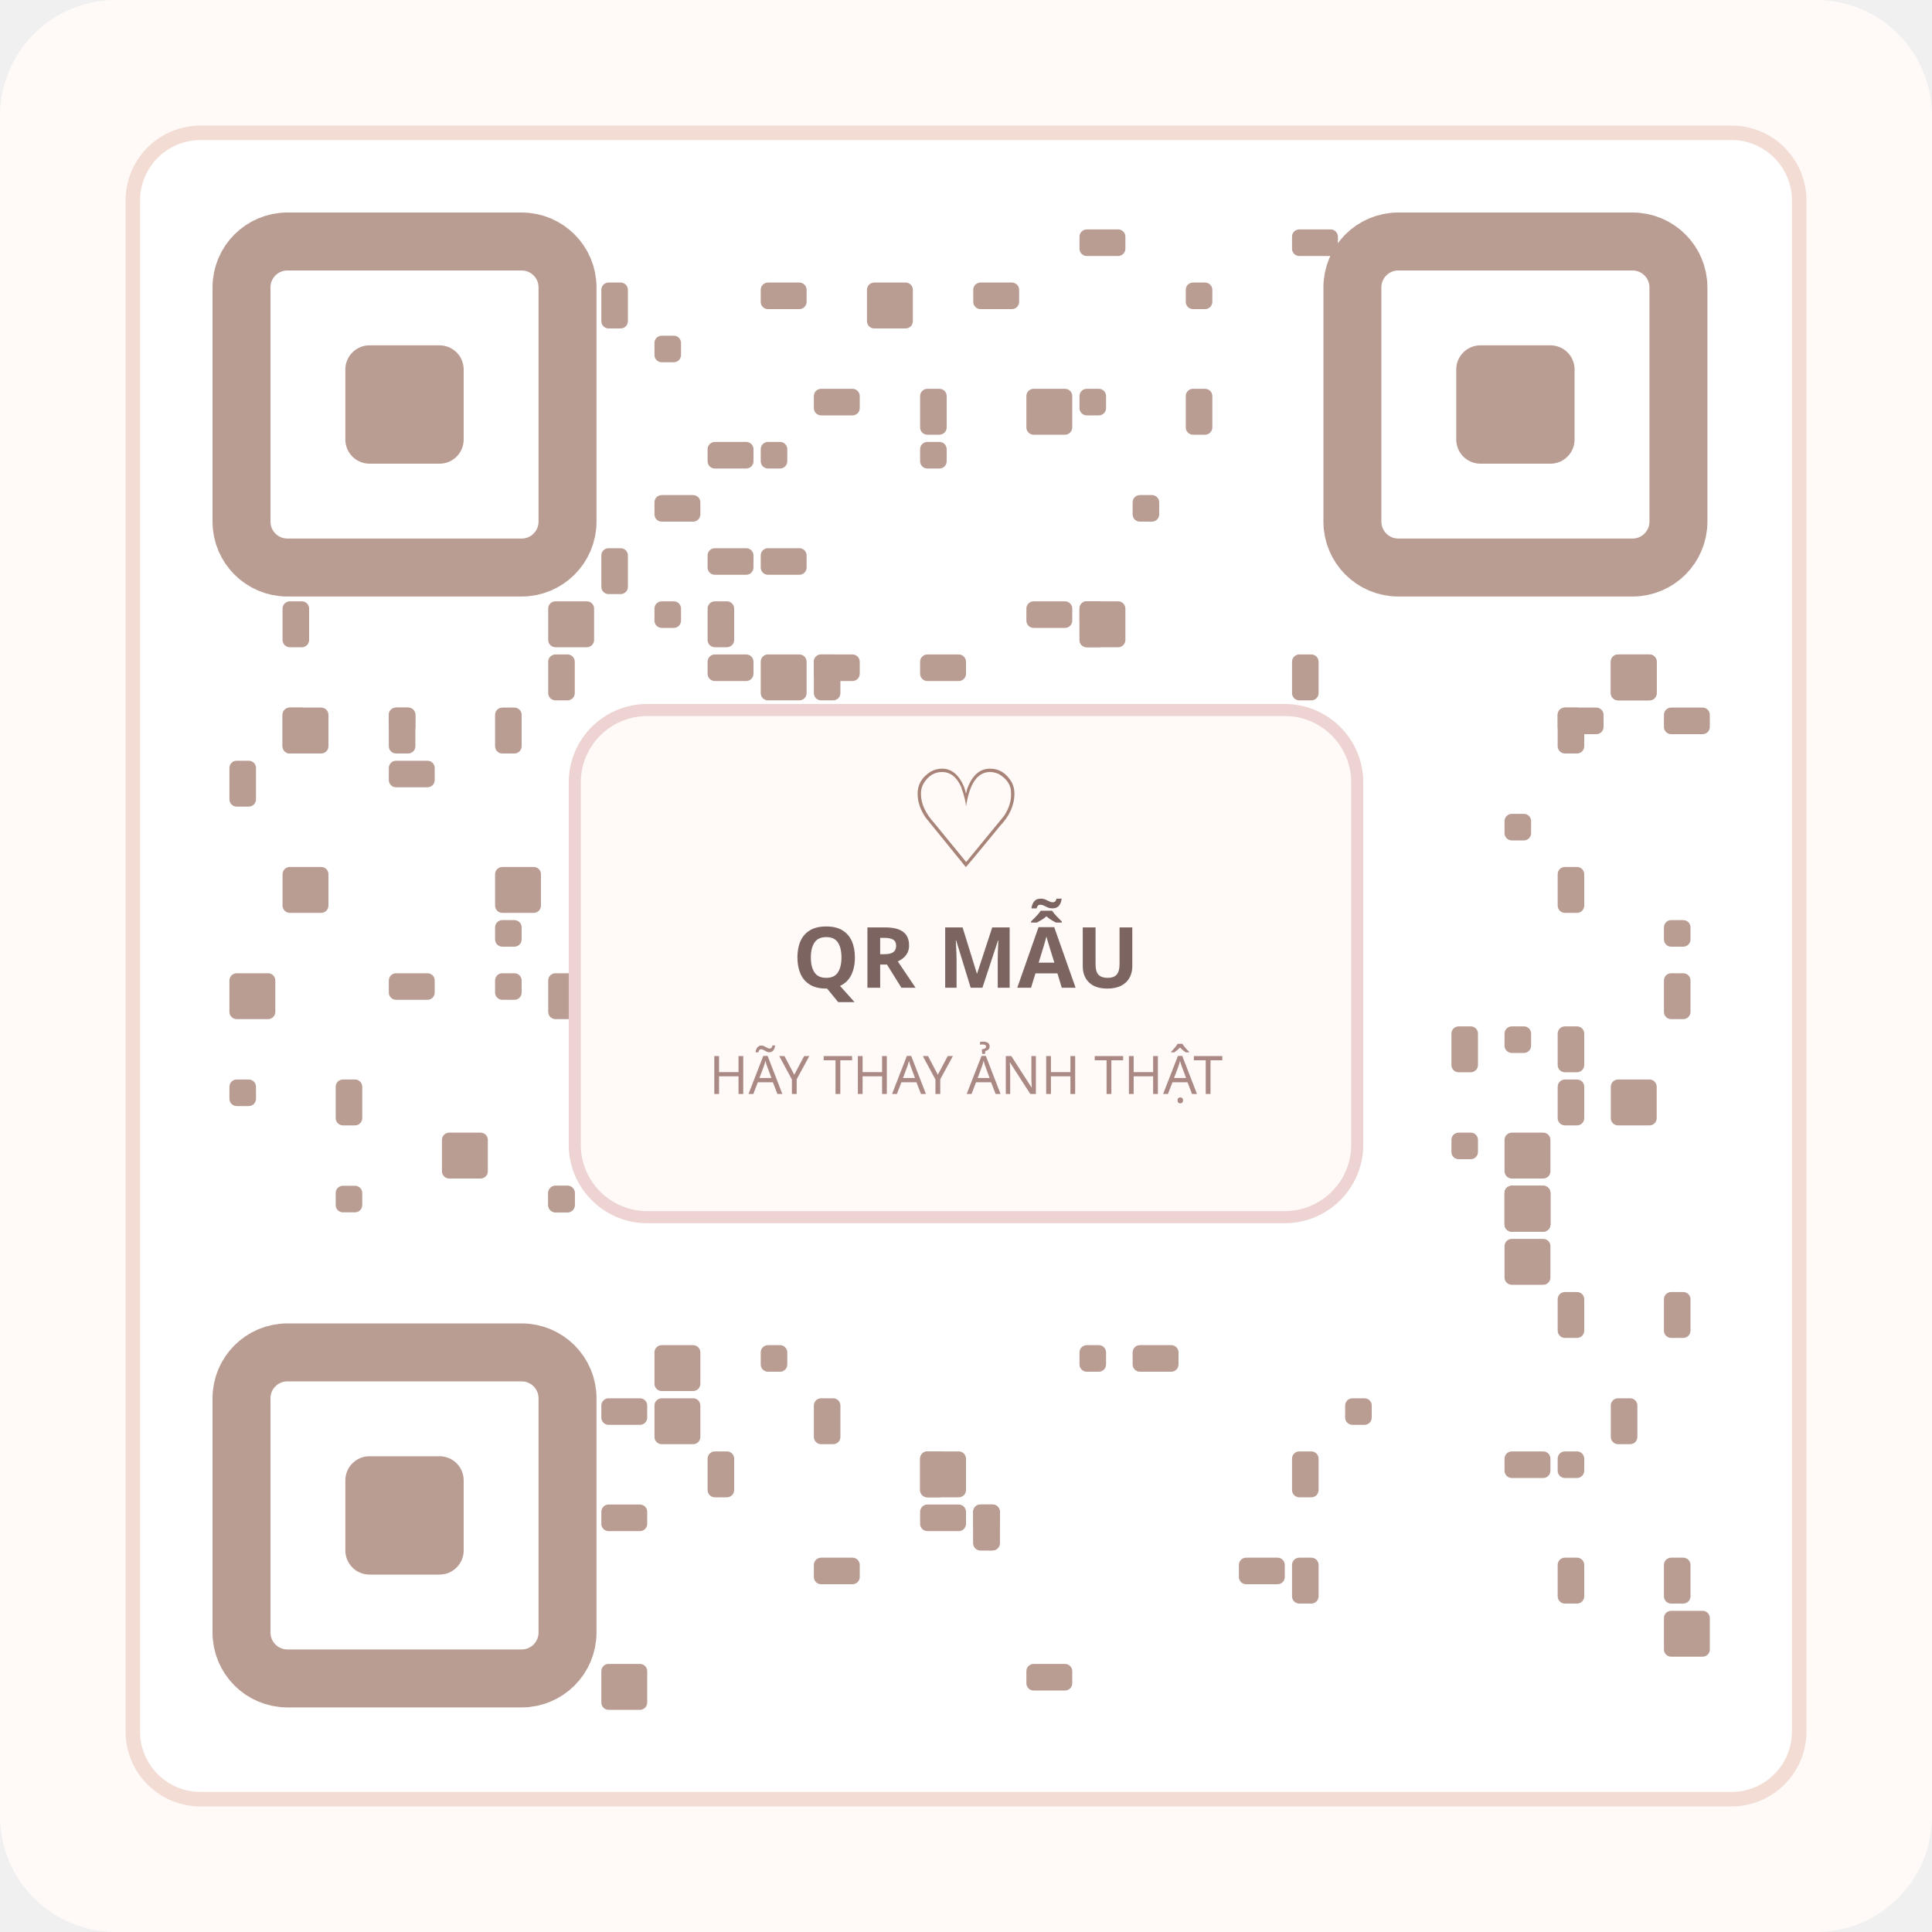
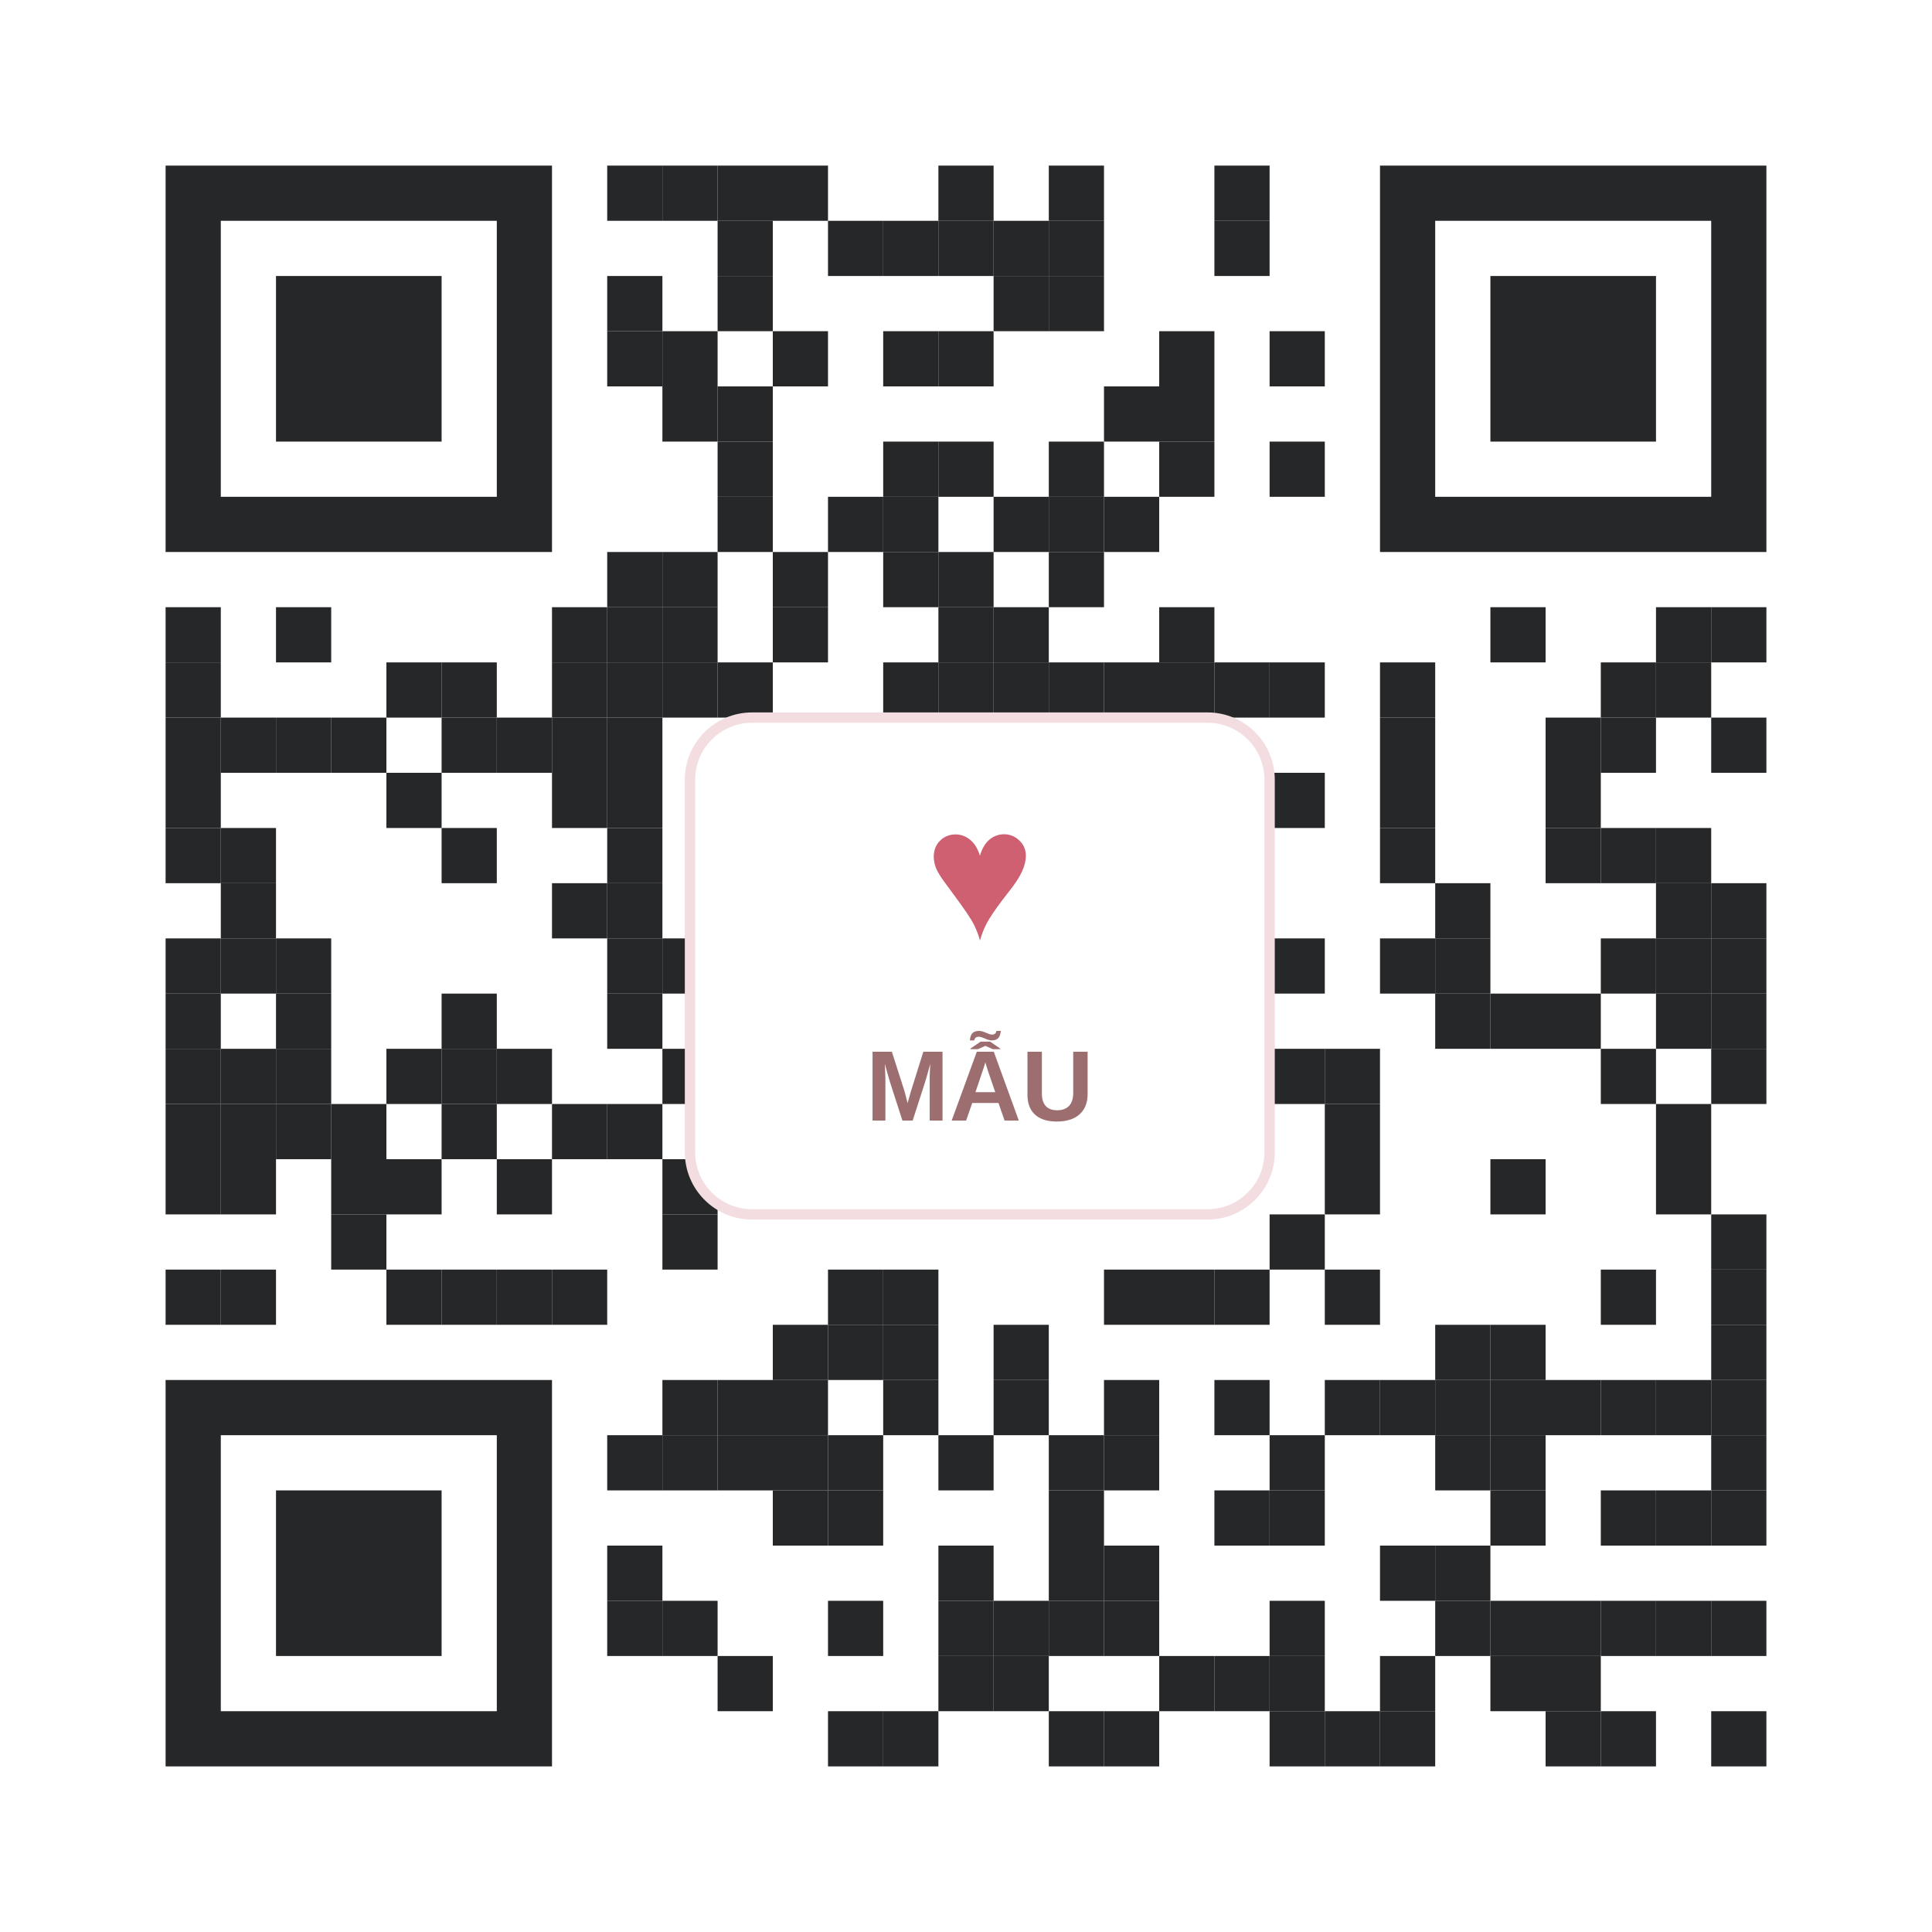
- <svg xmlns="http://www.w3.org/2000/svg" width="800" height="800" viewBox="0 0 800 800">
-   <rect width="800" height="800" rx="48" fill="#fffaf8" />
-   <rect x="55" y="55" width="690" height="690" rx="28" stroke="#f2dcd4" stroke-width="6" fill="#fff" />
-   <g fill="#a88377" opacity=".8">
-     <rect x="100" y="100" width="135" height="135" rx="19" fill="none" stroke="#a88377" stroke-width="24" />
-     <rect x="143" y="143" width="49" height="49" rx="10" />
-     <rect x="560" y="100" width="135" height="135" rx="19" fill="none" stroke="#a88377" stroke-width="24" />
-     <rect x="603" y="143" width="49" height="49" rx="10" />
-     <rect x="100" y="560" width="135" height="135" rx="19" fill="none" stroke="#a88377" stroke-width="24" />
-     <rect x="143" y="603" width="49" height="49" rx="10" />
-     <rect x="337" y="161" width="19" height="11" rx="3" />
-     <rect x="117" y="293" width="11" height="19" rx="3" />
-     <rect x="623" y="601" width="19" height="11" rx="3" />
-     <rect x="623" y="513" width="19" height="19" rx="3" />
-     <rect x="95" y="447" width="11" height="11" rx="3" />
-     <rect x="205" y="359" width="19" height="19" rx="3" />
-     <rect x="447" y="95" width="19" height="11" rx="3" />
-     <rect x="535" y="271" width="11" height="19" rx="3" />
-     <rect x="689" y="381" width="11" height="11" rx="3" />
-     <rect x="645" y="535" width="11" height="19" rx="3" />
-     <rect x="403" y="623" width="11" height="19" rx="3" />
-     <rect x="447" y="161" width="11" height="11" rx="3" />
-     <rect x="227" y="491" width="11" height="11" rx="3" />
-     <rect x="139" y="447" width="11" height="19" rx="3" />
-     <rect x="425" y="689" width="19" height="11" rx="3" />
-     <rect x="645" y="601" width="11" height="11" rx="3" />
-     <rect x="249" y="117" width="11" height="19" rx="3" />
-     <rect x="623" y="425" width="11" height="11" rx="3" />
-     <rect x="271" y="139" width="11" height="11" rx="3" />
-     <rect x="293" y="227" width="19" height="11" rx="3" />
-     <rect x="139" y="491" width="11" height="11" rx="3" />
-     <rect x="381" y="623" width="19" height="11" rx="3" />
-     <rect x="205" y="381" width="11" height="11" rx="3" />
-     <rect x="645" y="447" width="11" height="19" rx="3" />
-     <rect x="689" y="403" width="11" height="19" rx="3" />
-     <rect x="469" y="557" width="19" height="11" rx="3" />
-     <rect x="447" y="249" width="11" height="11" rx="3" />
-     <rect x="117" y="293" width="19" height="19" rx="3" />
-     <rect x="623" y="491" width="19" height="19" rx="3" />
-     <rect x="359" y="117" width="19" height="19" rx="3" />
-     <rect x="667" y="447" width="19" height="19" rx="3" />
-     <rect x="117" y="359" width="19" height="19" rx="3" />
-     <rect x="403" y="623" width="11" height="19" rx="3" />
-     <rect x="227" y="271" width="11" height="19" rx="3" />
-     <rect x="447" y="249" width="19" height="19" rx="3" />
-     <rect x="381" y="183" width="11" height="11" rx="3" />
-     <rect x="689" y="535" width="11" height="19" rx="3" />
-     <rect x="249" y="579" width="19" height="11" rx="3" />
-     <rect x="249" y="623" width="19" height="11" rx="3" />
-     <rect x="425" y="161" width="19" height="19" rx="3" />
-     <rect x="513" y="645" width="19" height="11" rx="3" />
-     <rect x="645" y="645" width="11" height="19" rx="3" />
-     <rect x="205" y="403" width="11" height="11" rx="3" />
-     <rect x="315" y="183" width="11" height="11" rx="3" />
-     <rect x="447" y="557" width="11" height="11" rx="3" />
-     <rect x="293" y="249" width="11" height="19" rx="3" />
-     <rect x="293" y="271" width="19" height="11" rx="3" />
-     <rect x="491" y="161" width="11" height="19" rx="3" />
-     <rect x="337" y="645" width="19" height="11" rx="3" />
-     <rect x="557" y="579" width="11" height="11" rx="3" />
-     <rect x="601" y="425" width="11" height="19" rx="3" />
-     <rect x="645" y="359" width="11" height="19" rx="3" />
-     <rect x="271" y="579" width="19" height="19" rx="3" />
-     <rect x="667" y="579" width="11" height="19" rx="3" />
-     <rect x="293" y="601" width="11" height="19" rx="3" />
-     <rect x="161" y="293" width="11" height="11" rx="3" />
-     <rect x="381" y="271" width="19" height="11" rx="3" />
-     <rect x="667" y="271" width="19" height="19" rx="3" />
-     <rect x="645" y="293" width="11" height="19" rx="3" />
-     <rect x="645" y="293" width="19" height="11" rx="3" />
-     <rect x="95" y="403" width="19" height="19" rx="3" />
-     <rect x="249" y="689" width="19" height="19" rx="3" />
-     <rect x="315" y="271" width="19" height="19" rx="3" />
-     <rect x="601" y="469" width="11" height="11" rx="3" />
-     <rect x="403" y="117" width="19" height="11" rx="3" />
-     <rect x="535" y="645" width="11" height="19" rx="3" />
-     <rect x="337" y="271" width="11" height="19" rx="3" />
-     <rect x="447" y="249" width="11" height="19" rx="3" />
-     <rect x="425" y="249" width="19" height="11" rx="3" />
-     <rect x="689" y="293" width="19" height="11" rx="3" />
-     <rect x="403" y="623" width="11" height="11" rx="3" />
-     <rect x="689" y="667" width="19" height="19" rx="3" />
-     <rect x="227" y="403" width="19" height="19" rx="3" />
-     <rect x="315" y="557" width="11" height="11" rx="3" />
-     <rect x="249" y="447" width="11" height="11" rx="3" />
-     <rect x="623" y="491" width="19" height="19" rx="3" />
-     <rect x="293" y="183" width="19" height="11" rx="3" />
-     <rect x="161" y="315" width="19" height="11" rx="3" />
-     <rect x="183" y="469" width="19" height="19" rx="3" />
-     <rect x="315" y="117" width="19" height="11" rx="3" />
-     <rect x="667" y="271" width="19" height="19" rx="3" />
-     <rect x="381" y="161" width="11" height="19" rx="3" />
-     <rect x="337" y="579" width="11" height="19" rx="3" />
-     <rect x="645" y="425" width="11" height="19" rx="3" />
-     <rect x="469" y="205" width="11" height="11" rx="3" />
-     <rect x="623" y="469" width="19" height="19" rx="3" />
-     <rect x="95" y="315" width="11" height="19" rx="3" />
-     <rect x="271" y="249" width="11" height="11" rx="3" />
-     <rect x="161" y="403" width="19" height="11" rx="3" />
-     <rect x="689" y="645" width="11" height="19" rx="3" />
-     <rect x="381" y="601" width="19" height="19" rx="3" />
-     <rect x="227" y="249" width="19" height="19" rx="3" />
-     <rect x="381" y="601" width="11" height="19" rx="3" />
-     <rect x="315" y="227" width="19" height="11" rx="3" />
-     <rect x="535" y="95" width="19" height="11" rx="3" />
-     <rect x="535" y="601" width="11" height="19" rx="3" />
-     <rect x="271" y="557" width="19" height="19" rx="3" />
-     <rect x="161" y="293" width="11" height="19" rx="3" />
-     <rect x="623" y="491" width="19" height="19" rx="3" />
-     <rect x="249" y="227" width="11" height="19" rx="3" />
-     <rect x="623" y="337" width="11" height="11" rx="3" />
-     <rect x="205" y="293" width="11" height="19" rx="3" />
-     <rect x="271" y="205" width="19" height="11" rx="3" />
-     <rect x="227" y="491" width="11" height="11" rx="3" />
-     <rect x="117" y="249" width="11" height="19" rx="3" />
-     <rect x="337" y="271" width="19" height="11" rx="3" />
-     <rect x="491" y="117" width="11" height="11" rx="3" />
-   </g>
-   <rect x="238" y="294" width="324" height="210" rx="30" fill="#fffaf8" stroke="#edd3d2" stroke-width="5" />
-   <text x="400" y="359" font-size="56" text-anchor="middle" fill="#a88377">♡</text>
-   <text x="400" y="409" font-family="sans-serif" font-size="35" font-weight="bold" text-anchor="middle" fill="#7c6461">QR MẪU</text>
-   <text x="400" y="453" font-family="sans-serif" font-size="22" text-anchor="middle" fill="#aa8984">HÃY THAY ẢNH THẬT</text>
+ <svg xmlns="http://www.w3.org/2000/svg" width="800" height="800" viewBox="0 0 560 560">
+   <rect width="100%" height="100%" fill="#fff" />
+   <rect x="176" y="48" width="16" height="16" fill="#262729" />
+   <rect x="192" y="48" width="16" height="16" fill="#262729" />
+   <rect x="208" y="48" width="16" height="16" fill="#262729" />
+   <rect x="224" y="48" width="16" height="16" fill="#262729" />
+   <rect x="272" y="48" width="16" height="16" fill="#262729" />
+   <rect x="304" y="48" width="16" height="16" fill="#262729" />
+   <rect x="352" y="48" width="16" height="16" fill="#262729" />
+   <rect x="208" y="64" width="16" height="16" fill="#262729" />
+   <rect x="240" y="64" width="16" height="16" fill="#262729" />
+   <rect x="256" y="64" width="16" height="16" fill="#262729" />
+   <rect x="272" y="64" width="16" height="16" fill="#262729" />
+   <rect x="288" y="64" width="16" height="16" fill="#262729" />
+   <rect x="304" y="64" width="16" height="16" fill="#262729" />
+   <rect x="352" y="64" width="16" height="16" fill="#262729" />
+   <rect x="176" y="80" width="16" height="16" fill="#262729" />
+   <rect x="208" y="80" width="16" height="16" fill="#262729" />
+   <rect x="288" y="80" width="16" height="16" fill="#262729" />
+   <rect x="304" y="80" width="16" height="16" fill="#262729" />
+   <rect x="176" y="96" width="16" height="16" fill="#262729" />
+   <rect x="192" y="96" width="16" height="16" fill="#262729" />
+   <rect x="224" y="96" width="16" height="16" fill="#262729" />
+   <rect x="256" y="96" width="16" height="16" fill="#262729" />
+   <rect x="272" y="96" width="16" height="16" fill="#262729" />
+   <rect x="336" y="96" width="16" height="16" fill="#262729" />
+   <rect x="368" y="96" width="16" height="16" fill="#262729" />
+   <rect x="192" y="112" width="16" height="16" fill="#262729" />
+   <rect x="208" y="112" width="16" height="16" fill="#262729" />
+   <rect x="320" y="112" width="16" height="16" fill="#262729" />
+   <rect x="336" y="112" width="16" height="16" fill="#262729" />
+   <rect x="208" y="128" width="16" height="16" fill="#262729" />
+   <rect x="256" y="128" width="16" height="16" fill="#262729" />
+   <rect x="272" y="128" width="16" height="16" fill="#262729" />
+   <rect x="304" y="128" width="16" height="16" fill="#262729" />
+   <rect x="336" y="128" width="16" height="16" fill="#262729" />
+   <rect x="368" y="128" width="16" height="16" fill="#262729" />
+   <rect x="208" y="144" width="16" height="16" fill="#262729" />
+   <rect x="240" y="144" width="16" height="16" fill="#262729" />
+   <rect x="256" y="144" width="16" height="16" fill="#262729" />
+   <rect x="288" y="144" width="16" height="16" fill="#262729" />
+   <rect x="304" y="144" width="16" height="16" fill="#262729" />
+   <rect x="320" y="144" width="16" height="16" fill="#262729" />
+   <rect x="176" y="160" width="16" height="16" fill="#262729" />
+   <rect x="192" y="160" width="16" height="16" fill="#262729" />
+   <rect x="224" y="160" width="16" height="16" fill="#262729" />
+   <rect x="256" y="160" width="16" height="16" fill="#262729" />
+   <rect x="272" y="160" width="16" height="16" fill="#262729" />
+   <rect x="304" y="160" width="16" height="16" fill="#262729" />
+   <rect x="48" y="176" width="16" height="16" fill="#262729" />
+   <rect x="80" y="176" width="16" height="16" fill="#262729" />
+   <rect x="160" y="176" width="16" height="16" fill="#262729" />
+   <rect x="176" y="176" width="16" height="16" fill="#262729" />
+   <rect x="192" y="176" width="16" height="16" fill="#262729" />
+   <rect x="224" y="176" width="16" height="16" fill="#262729" />
+   <rect x="272" y="176" width="16" height="16" fill="#262729" />
+   <rect x="288" y="176" width="16" height="16" fill="#262729" />
+   <rect x="336" y="176" width="16" height="16" fill="#262729" />
+   <rect x="432" y="176" width="16" height="16" fill="#262729" />
+   <rect x="480" y="176" width="16" height="16" fill="#262729" />
+   <rect x="496" y="176" width="16" height="16" fill="#262729" />
+   <rect x="48" y="192" width="16" height="16" fill="#262729" />
+   <rect x="112" y="192" width="16" height="16" fill="#262729" />
+   <rect x="128" y="192" width="16" height="16" fill="#262729" />
+   <rect x="160" y="192" width="16" height="16" fill="#262729" />
+   <rect x="176" y="192" width="16" height="16" fill="#262729" />
+   <rect x="192" y="192" width="16" height="16" fill="#262729" />
+   <rect x="208" y="192" width="16" height="16" fill="#262729" />
+   <rect x="256" y="192" width="16" height="16" fill="#262729" />
+   <rect x="272" y="192" width="16" height="16" fill="#262729" />
+   <rect x="288" y="192" width="16" height="16" fill="#262729" />
+   <rect x="304" y="192" width="16" height="16" fill="#262729" />
+   <rect x="320" y="192" width="16" height="16" fill="#262729" />
+   <rect x="336" y="192" width="16" height="16" fill="#262729" />
+   <rect x="352" y="192" width="16" height="16" fill="#262729" />
+   <rect x="368" y="192" width="16" height="16" fill="#262729" />
+   <rect x="400" y="192" width="16" height="16" fill="#262729" />
+   <rect x="464" y="192" width="16" height="16" fill="#262729" />
+   <rect x="480" y="192" width="16" height="16" fill="#262729" />
+   <rect x="48" y="208" width="16" height="16" fill="#262729" />
+   <rect x="64" y="208" width="16" height="16" fill="#262729" />
+   <rect x="80" y="208" width="16" height="16" fill="#262729" />
+   <rect x="96" y="208" width="16" height="16" fill="#262729" />
+   <rect x="128" y="208" width="16" height="16" fill="#262729" />
+   <rect x="144" y="208" width="16" height="16" fill="#262729" />
+   <rect x="160" y="208" width="16" height="16" fill="#262729" />
+   <rect x="176" y="208" width="16" height="16" fill="#262729" />
+   <rect x="400" y="208" width="16" height="16" fill="#262729" />
+   <rect x="448" y="208" width="16" height="16" fill="#262729" />
+   <rect x="464" y="208" width="16" height="16" fill="#262729" />
+   <rect x="496" y="208" width="16" height="16" fill="#262729" />
+   <rect x="48" y="224" width="16" height="16" fill="#262729" />
+   <rect x="112" y="224" width="16" height="16" fill="#262729" />
+   <rect x="160" y="224" width="16" height="16" fill="#262729" />
+   <rect x="176" y="224" width="16" height="16" fill="#262729" />
+   <rect x="368" y="224" width="16" height="16" fill="#262729" />
+   <rect x="400" y="224" width="16" height="16" fill="#262729" />
+   <rect x="448" y="224" width="16" height="16" fill="#262729" />
+   <rect x="48" y="240" width="16" height="16" fill="#262729" />
+   <rect x="64" y="240" width="16" height="16" fill="#262729" />
+   <rect x="128" y="240" width="16" height="16" fill="#262729" />
+   <rect x="176" y="240" width="16" height="16" fill="#262729" />
+   <rect x="400" y="240" width="16" height="16" fill="#262729" />
+   <rect x="448" y="240" width="16" height="16" fill="#262729" />
+   <rect x="464" y="240" width="16" height="16" fill="#262729" />
+   <rect x="480" y="240" width="16" height="16" fill="#262729" />
+   <rect x="64" y="256" width="16" height="16" fill="#262729" />
+   <rect x="160" y="256" width="16" height="16" fill="#262729" />
+   <rect x="176" y="256" width="16" height="16" fill="#262729" />
+   <rect x="416" y="256" width="16" height="16" fill="#262729" />
+   <rect x="480" y="256" width="16" height="16" fill="#262729" />
+   <rect x="496" y="256" width="16" height="16" fill="#262729" />
+   <rect x="48" y="272" width="16" height="16" fill="#262729" />
+   <rect x="64" y="272" width="16" height="16" fill="#262729" />
+   <rect x="80" y="272" width="16" height="16" fill="#262729" />
+   <rect x="176" y="272" width="16" height="16" fill="#262729" />
+   <rect x="192" y="272" width="16" height="16" fill="#262729" />
+   <rect x="368" y="272" width="16" height="16" fill="#262729" />
+   <rect x="400" y="272" width="16" height="16" fill="#262729" />
+   <rect x="416" y="272" width="16" height="16" fill="#262729" />
+   <rect x="464" y="272" width="16" height="16" fill="#262729" />
+   <rect x="480" y="272" width="16" height="16" fill="#262729" />
+   <rect x="496" y="272" width="16" height="16" fill="#262729" />
+   <rect x="48" y="288" width="16" height="16" fill="#262729" />
+   <rect x="80" y="288" width="16" height="16" fill="#262729" />
+   <rect x="128" y="288" width="16" height="16" fill="#262729" />
+   <rect x="176" y="288" width="16" height="16" fill="#262729" />
+   <rect x="416" y="288" width="16" height="16" fill="#262729" />
+   <rect x="432" y="288" width="16" height="16" fill="#262729" />
+   <rect x="448" y="288" width="16" height="16" fill="#262729" />
+   <rect x="480" y="288" width="16" height="16" fill="#262729" />
+   <rect x="496" y="288" width="16" height="16" fill="#262729" />
+   <rect x="48" y="304" width="16" height="16" fill="#262729" />
+   <rect x="64" y="304" width="16" height="16" fill="#262729" />
+   <rect x="80" y="304" width="16" height="16" fill="#262729" />
+   <rect x="112" y="304" width="16" height="16" fill="#262729" />
+   <rect x="128" y="304" width="16" height="16" fill="#262729" />
+   <rect x="144" y="304" width="16" height="16" fill="#262729" />
+   <rect x="192" y="304" width="16" height="16" fill="#262729" />
+   <rect x="368" y="304" width="16" height="16" fill="#262729" />
+   <rect x="384" y="304" width="16" height="16" fill="#262729" />
+   <rect x="464" y="304" width="16" height="16" fill="#262729" />
+   <rect x="496" y="304" width="16" height="16" fill="#262729" />
+   <rect x="48" y="320" width="16" height="16" fill="#262729" />
+   <rect x="64" y="320" width="16" height="16" fill="#262729" />
+   <rect x="80" y="320" width="16" height="16" fill="#262729" />
+   <rect x="96" y="320" width="16" height="16" fill="#262729" />
+   <rect x="128" y="320" width="16" height="16" fill="#262729" />
+   <rect x="160" y="320" width="16" height="16" fill="#262729" />
+   <rect x="176" y="320" width="16" height="16" fill="#262729" />
+   <rect x="384" y="320" width="16" height="16" fill="#262729" />
+   <rect x="480" y="320" width="16" height="16" fill="#262729" />
+   <rect x="48" y="336" width="16" height="16" fill="#262729" />
+   <rect x="64" y="336" width="16" height="16" fill="#262729" />
+   <rect x="96" y="336" width="16" height="16" fill="#262729" />
+   <rect x="112" y="336" width="16" height="16" fill="#262729" />
+   <rect x="144" y="336" width="16" height="16" fill="#262729" />
+   <rect x="192" y="336" width="16" height="16" fill="#262729" />
+   <rect x="384" y="336" width="16" height="16" fill="#262729" />
+   <rect x="432" y="336" width="16" height="16" fill="#262729" />
+   <rect x="480" y="336" width="16" height="16" fill="#262729" />
+   <rect x="96" y="352" width="16" height="16" fill="#262729" />
+   <rect x="192" y="352" width="16" height="16" fill="#262729" />
+   <rect x="368" y="352" width="16" height="16" fill="#262729" />
+   <rect x="496" y="352" width="16" height="16" fill="#262729" />
+   <rect x="48" y="368" width="16" height="16" fill="#262729" />
+   <rect x="64" y="368" width="16" height="16" fill="#262729" />
+   <rect x="112" y="368" width="16" height="16" fill="#262729" />
+   <rect x="128" y="368" width="16" height="16" fill="#262729" />
+   <rect x="144" y="368" width="16" height="16" fill="#262729" />
+   <rect x="160" y="368" width="16" height="16" fill="#262729" />
+   <rect x="240" y="368" width="16" height="16" fill="#262729" />
+   <rect x="256" y="368" width="16" height="16" fill="#262729" />
+   <rect x="320" y="368" width="16" height="16" fill="#262729" />
+   <rect x="336" y="368" width="16" height="16" fill="#262729" />
+   <rect x="352" y="368" width="16" height="16" fill="#262729" />
+   <rect x="384" y="368" width="16" height="16" fill="#262729" />
+   <rect x="464" y="368" width="16" height="16" fill="#262729" />
+   <rect x="496" y="368" width="16" height="16" fill="#262729" />
+   <rect x="224" y="384" width="16" height="16" fill="#262729" />
+   <rect x="240" y="384" width="16" height="16" fill="#262729" />
+   <rect x="256" y="384" width="16" height="16" fill="#262729" />
+   <rect x="288" y="384" width="16" height="16" fill="#262729" />
+   <rect x="416" y="384" width="16" height="16" fill="#262729" />
+   <rect x="432" y="384" width="16" height="16" fill="#262729" />
+   <rect x="496" y="384" width="16" height="16" fill="#262729" />
+   <rect x="192" y="400" width="16" height="16" fill="#262729" />
+   <rect x="208" y="400" width="16" height="16" fill="#262729" />
+   <rect x="224" y="400" width="16" height="16" fill="#262729" />
+   <rect x="256" y="400" width="16" height="16" fill="#262729" />
+   <rect x="288" y="400" width="16" height="16" fill="#262729" />
+   <rect x="320" y="400" width="16" height="16" fill="#262729" />
+   <rect x="352" y="400" width="16" height="16" fill="#262729" />
+   <rect x="384" y="400" width="16" height="16" fill="#262729" />
+   <rect x="400" y="400" width="16" height="16" fill="#262729" />
+   <rect x="416" y="400" width="16" height="16" fill="#262729" />
+   <rect x="432" y="400" width="16" height="16" fill="#262729" />
+   <rect x="448" y="400" width="16" height="16" fill="#262729" />
+   <rect x="464" y="400" width="16" height="16" fill="#262729" />
+   <rect x="480" y="400" width="16" height="16" fill="#262729" />
+   <rect x="496" y="400" width="16" height="16" fill="#262729" />
+   <rect x="176" y="416" width="16" height="16" fill="#262729" />
+   <rect x="192" y="416" width="16" height="16" fill="#262729" />
+   <rect x="208" y="416" width="16" height="16" fill="#262729" />
+   <rect x="224" y="416" width="16" height="16" fill="#262729" />
+   <rect x="240" y="416" width="16" height="16" fill="#262729" />
+   <rect x="272" y="416" width="16" height="16" fill="#262729" />
+   <rect x="304" y="416" width="16" height="16" fill="#262729" />
+   <rect x="320" y="416" width="16" height="16" fill="#262729" />
+   <rect x="368" y="416" width="16" height="16" fill="#262729" />
+   <rect x="416" y="416" width="16" height="16" fill="#262729" />
+   <rect x="432" y="416" width="16" height="16" fill="#262729" />
+   <rect x="496" y="416" width="16" height="16" fill="#262729" />
+   <rect x="224" y="432" width="16" height="16" fill="#262729" />
+   <rect x="240" y="432" width="16" height="16" fill="#262729" />
+   <rect x="304" y="432" width="16" height="16" fill="#262729" />
+   <rect x="352" y="432" width="16" height="16" fill="#262729" />
+   <rect x="368" y="432" width="16" height="16" fill="#262729" />
+   <rect x="432" y="432" width="16" height="16" fill="#262729" />
+   <rect x="464" y="432" width="16" height="16" fill="#262729" />
+   <rect x="480" y="432" width="16" height="16" fill="#262729" />
+   <rect x="496" y="432" width="16" height="16" fill="#262729" />
+   <rect x="176" y="448" width="16" height="16" fill="#262729" />
+   <rect x="272" y="448" width="16" height="16" fill="#262729" />
+   <rect x="304" y="448" width="16" height="16" fill="#262729" />
+   <rect x="320" y="448" width="16" height="16" fill="#262729" />
+   <rect x="400" y="448" width="16" height="16" fill="#262729" />
+   <rect x="416" y="448" width="16" height="16" fill="#262729" />
+   <rect x="176" y="464" width="16" height="16" fill="#262729" />
+   <rect x="192" y="464" width="16" height="16" fill="#262729" />
+   <rect x="240" y="464" width="16" height="16" fill="#262729" />
+   <rect x="272" y="464" width="16" height="16" fill="#262729" />
+   <rect x="288" y="464" width="16" height="16" fill="#262729" />
+   <rect x="304" y="464" width="16" height="16" fill="#262729" />
+   <rect x="320" y="464" width="16" height="16" fill="#262729" />
+   <rect x="368" y="464" width="16" height="16" fill="#262729" />
+   <rect x="416" y="464" width="16" height="16" fill="#262729" />
+   <rect x="432" y="464" width="16" height="16" fill="#262729" />
+   <rect x="448" y="464" width="16" height="16" fill="#262729" />
+   <rect x="464" y="464" width="16" height="16" fill="#262729" />
+   <rect x="480" y="464" width="16" height="16" fill="#262729" />
+   <rect x="496" y="464" width="16" height="16" fill="#262729" />
+   <rect x="208" y="480" width="16" height="16" fill="#262729" />
+   <rect x="272" y="480" width="16" height="16" fill="#262729" />
+   <rect x="288" y="480" width="16" height="16" fill="#262729" />
+   <rect x="336" y="480" width="16" height="16" fill="#262729" />
+   <rect x="352" y="480" width="16" height="16" fill="#262729" />
+   <rect x="368" y="480" width="16" height="16" fill="#262729" />
+   <rect x="400" y="480" width="16" height="16" fill="#262729" />
+   <rect x="432" y="480" width="16" height="16" fill="#262729" />
+   <rect x="448" y="480" width="16" height="16" fill="#262729" />
+   <rect x="240" y="496" width="16" height="16" fill="#262729" />
+   <rect x="256" y="496" width="16" height="16" fill="#262729" />
+   <rect x="304" y="496" width="16" height="16" fill="#262729" />
+   <rect x="320" y="496" width="16" height="16" fill="#262729" />
+   <rect x="368" y="496" width="16" height="16" fill="#262729" />
+   <rect x="384" y="496" width="16" height="16" fill="#262729" />
+   <rect x="400" y="496" width="16" height="16" fill="#262729" />
+   <rect x="448" y="496" width="16" height="16" fill="#262729" />
+   <rect x="464" y="496" width="16" height="16" fill="#262729" />
+   <rect x="496" y="496" width="16" height="16" fill="#262729" />
+   <rect x="48" y="48" width="112" height="112" fill="#262729" />
+   <rect x="64" y="64" width="80" height="80" fill="#fff" />
+   <rect x="80" y="80" width="48" height="48" fill="#262729" />
+   <rect x="400" y="48" width="112" height="112" fill="#262729" />
+   <rect x="416" y="64" width="80" height="80" fill="#fff" />
+   <rect x="432" y="80" width="48" height="48" fill="#262729" />
+   <rect x="48" y="400" width="112" height="112" fill="#262729" />
+   <rect x="64" y="416" width="80" height="80" fill="#fff" />
+   <rect x="80" y="432" width="48" height="48" fill="#262729" />
+   <rect x="200.0" y="208" width="168.0" height="144" rx="18" fill="white" stroke="#f3dde0" stroke-width="3" />
+   <text x="284.0" y="272" text-anchor="middle" font-family="Arial,sans-serif" font-weight="bold" font-size="54" fill="#ce6071">♥</text>
+   <text x="284.0" y="324.8" text-anchor="middle" font-family="Arial,sans-serif" font-weight="bold" font-size="29" fill="#9c6e70">MẪU</text>
</svg>
